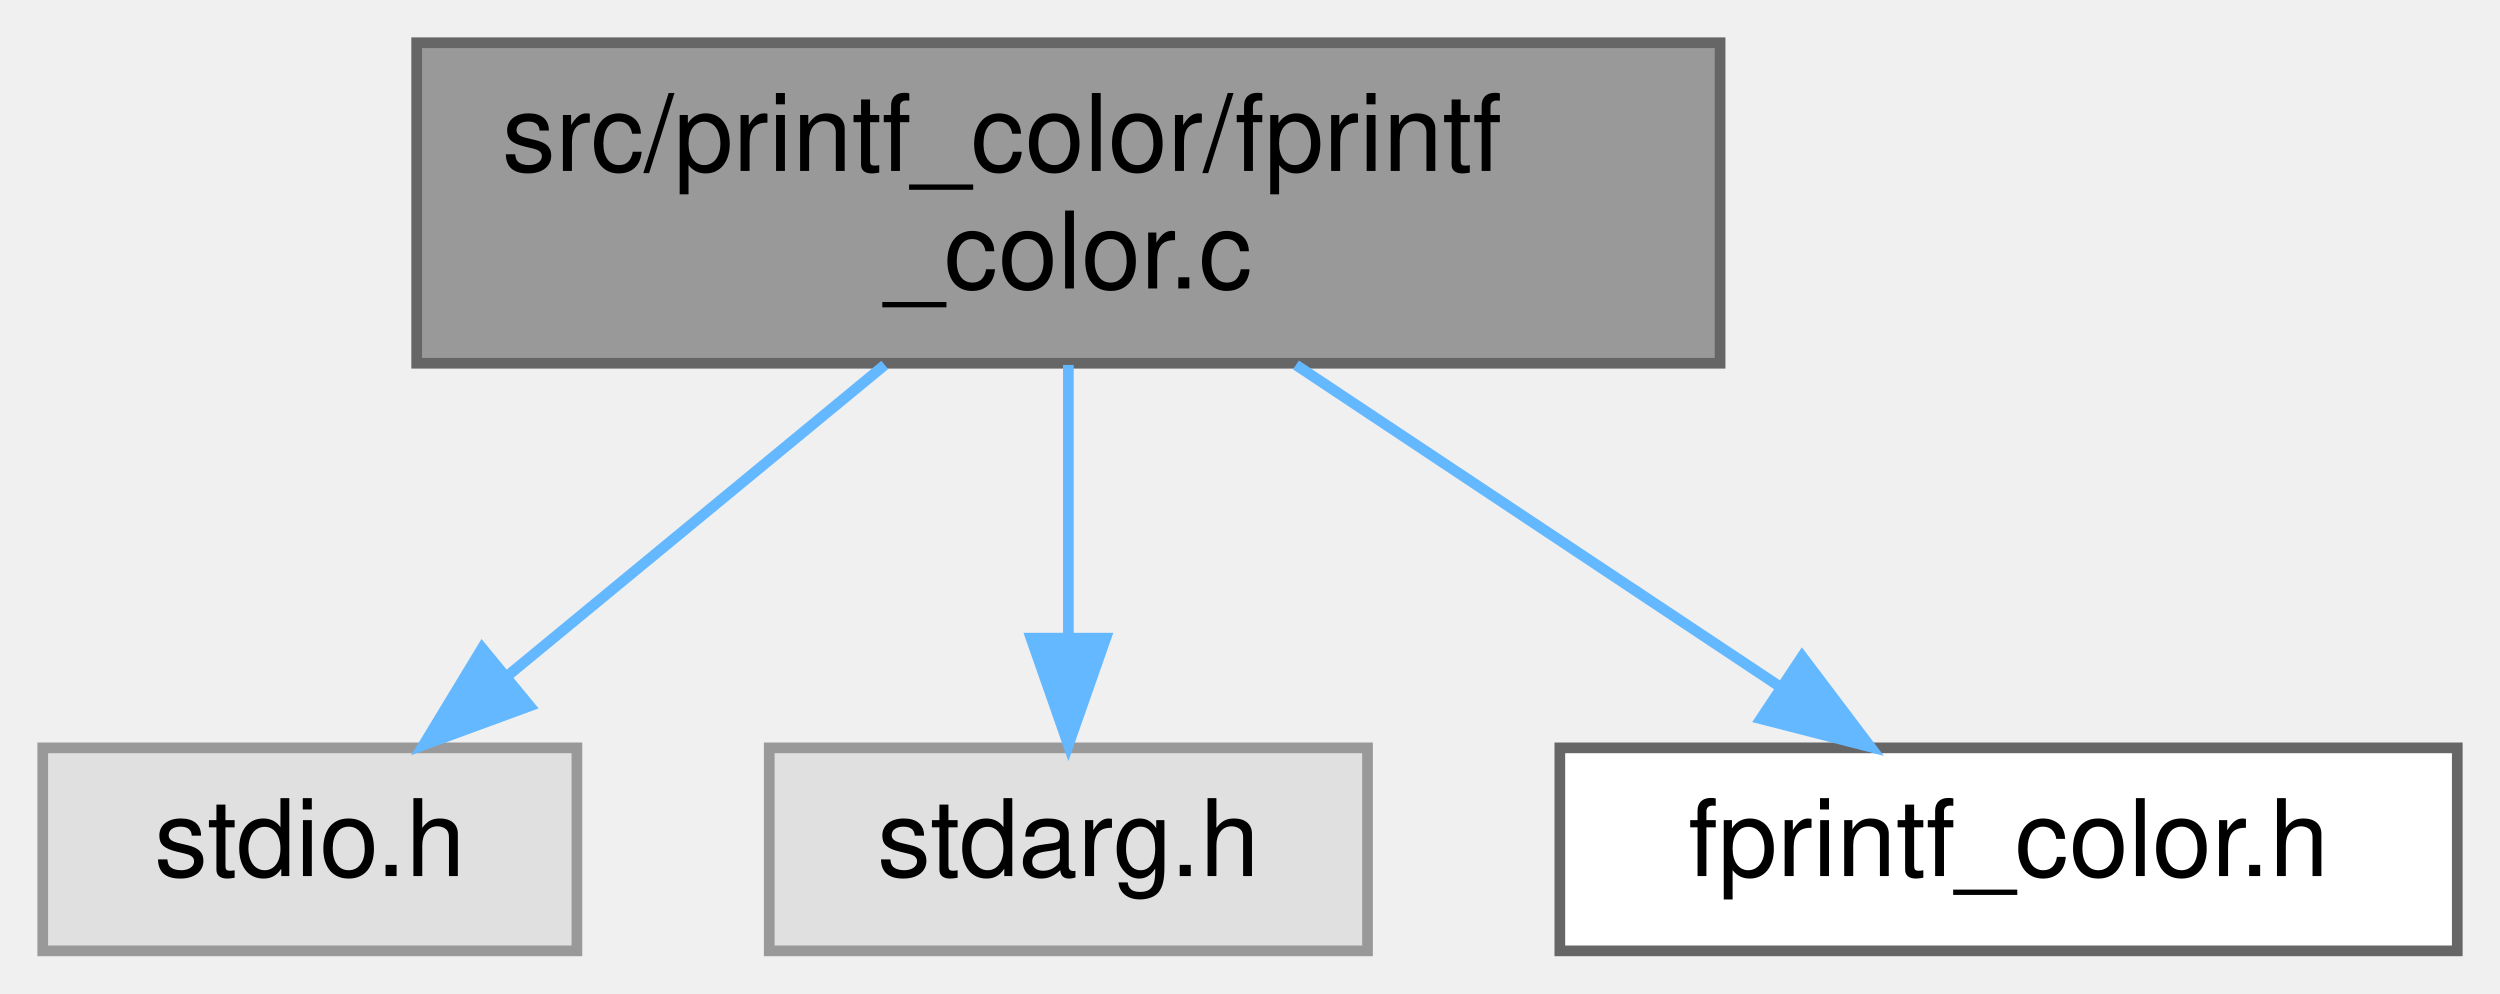
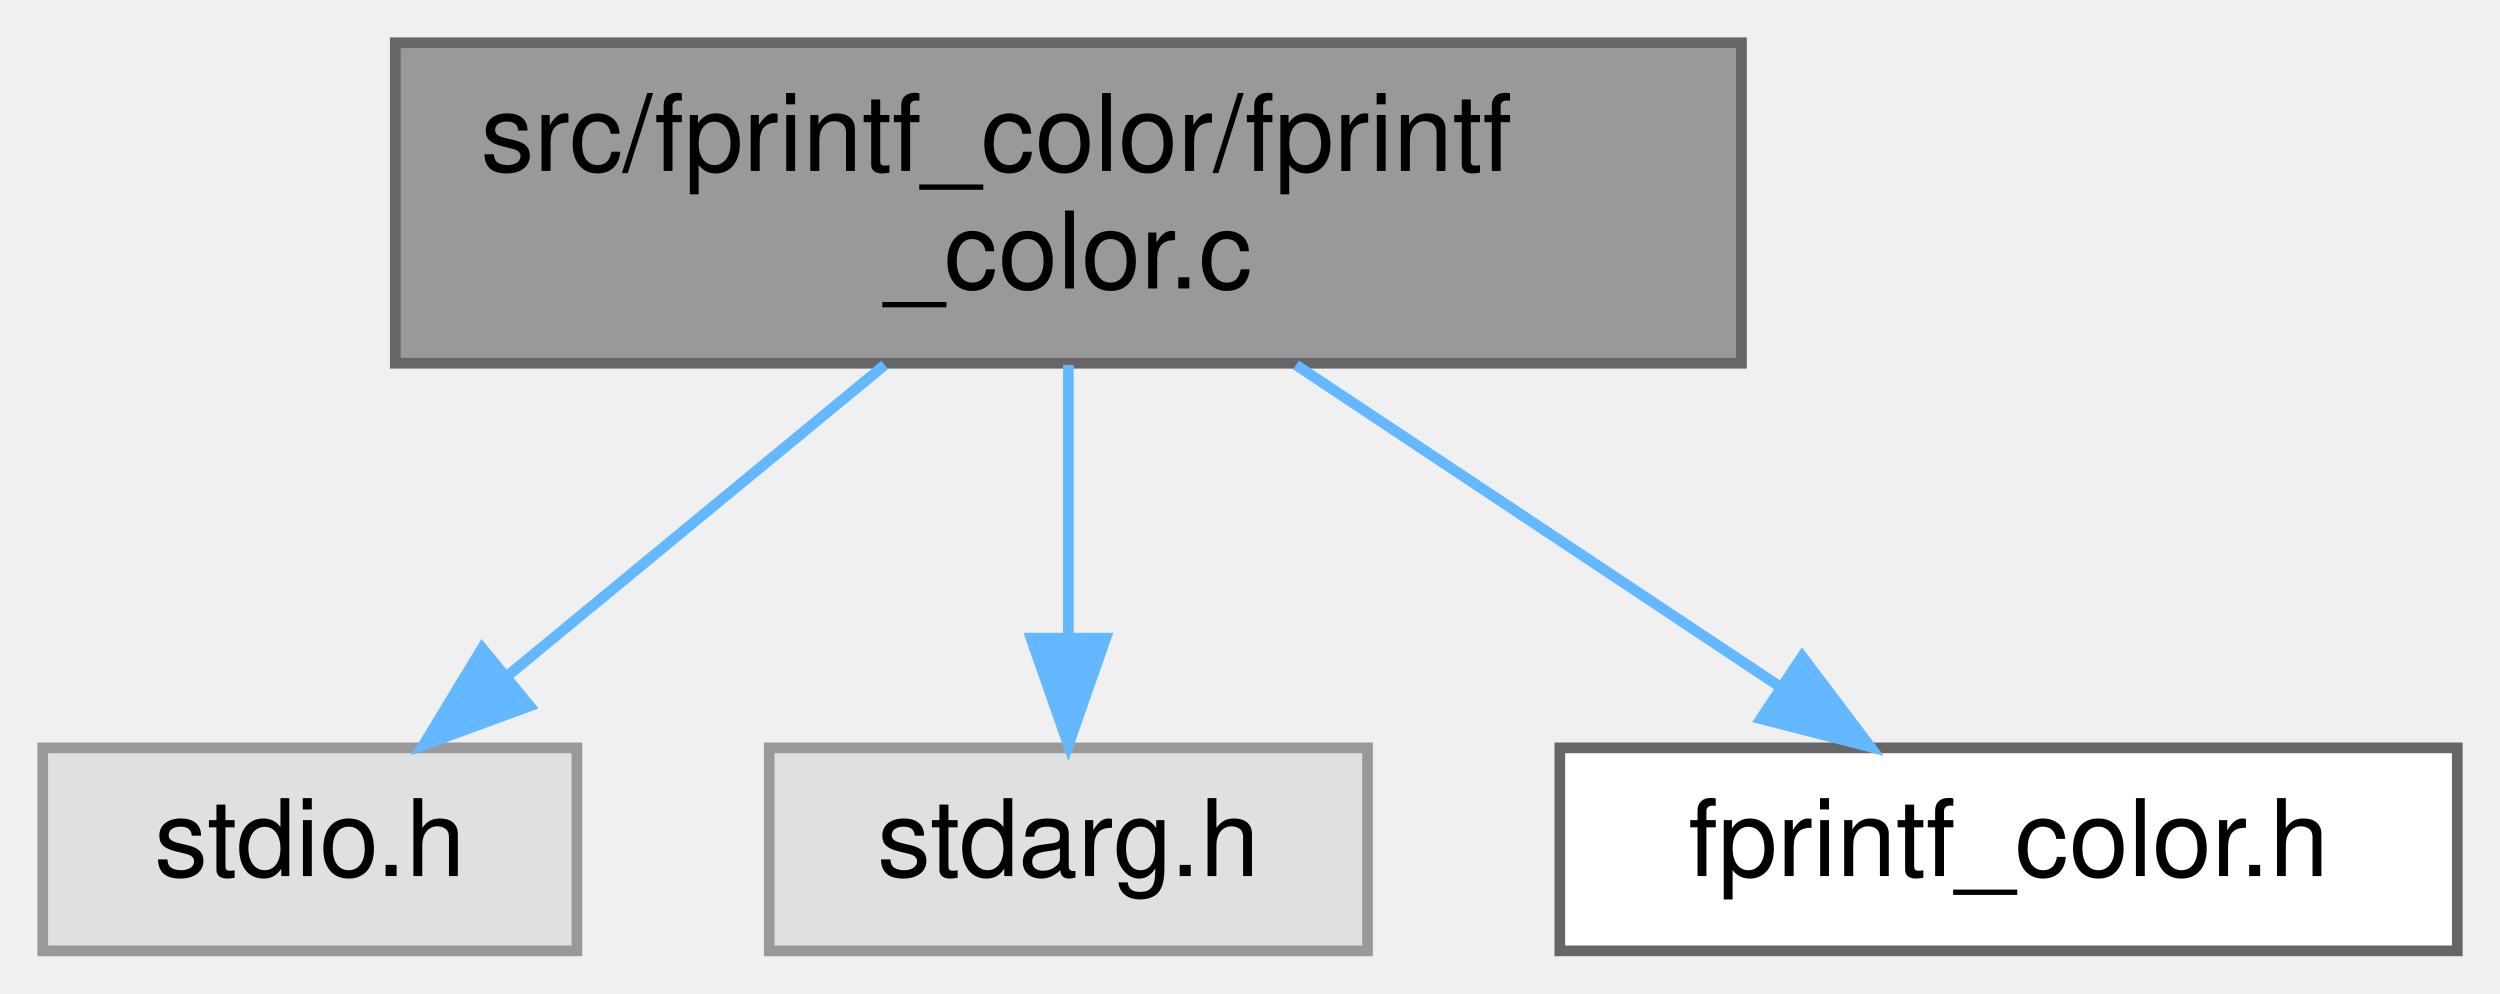
<svg xmlns="http://www.w3.org/2000/svg" xmlns:xlink="http://www.w3.org/1999/xlink" width="234pt" height="93pt" viewBox="0.00 0.00 234.00 93.00">
  <g id="graph0" class="graph" transform="scale(1 1) rotate(0) translate(4 89)">
    <g id="Node000001" class="node">
      <g id="a_Node000001">
        <a xlink:title="printf function with colored output using ANSI escape codes">
-           <polygon fill="#999999" stroke="#666666" points="157,-85 35,-85 35,-55 157,-55 157,-85" />
-           <text text-anchor="start" x="43" y="-73" font-family="Helvetica,sans-Serif" font-size="10.00">src/printf_color/fprintf</text>
+           <polygon fill="#999999" stroke="#666666" points="159,-85 33,-85 33,-55 159,-55 159,-85" />
+           <text text-anchor="start" x="41" y="-73" font-family="Helvetica,sans-Serif" font-size="10.00">src/fprintf_color/fprintf</text>
          <text text-anchor="middle" x="96" y="-62" font-family="Helvetica,sans-Serif" font-size="10.00">_color.c</text>
        </a>
      </g>
    </g>
    <g id="Node000002" class="node">
      <g id="a_Node000002">
        <a xlink:title=" ">
          <polygon fill="#e0e0e0" stroke="#999999" points="50,-19 0,-19 0,0 50,0 50,-19" />
          <text text-anchor="middle" x="25" y="-7" font-family="Helvetica,sans-Serif" font-size="10.00">stdio.h</text>
        </a>
      </g>
    </g>
    <g id="edge1_Node000001_Node000002" class="edge">
      <g id="a_edge1_Node000001_Node000002">
        <a xlink:title=" ">
          <path fill="none" stroke="#63b8ff" d="M78.81,-54.84C68.19,-46.09 54.56,-34.85 43.67,-25.88" />
          <polygon fill="#63b8ff" stroke="#63b8ff" points="45.58,-22.92 35.64,-19.27 41.13,-28.33 45.58,-22.92" />
        </a>
      </g>
    </g>
    <g id="Node000003" class="node">
      <g id="a_Node000003">
        <a xlink:title=" ">
          <polygon fill="#e0e0e0" stroke="#999999" points="124,-19 68,-19 68,0 124,0 124,-19" />
          <text text-anchor="middle" x="96" y="-7" font-family="Helvetica,sans-Serif" font-size="10.00">stdarg.h</text>
        </a>
      </g>
    </g>
    <g id="edge2_Node000001_Node000003" class="edge">
      <g id="a_edge2_Node000001_Node000003">
        <a xlink:title=" ">
          <path fill="none" stroke="#63b8ff" d="M96,-54.84C96,-47.21 96,-37.7 96,-29.45" />
          <polygon fill="#63b8ff" stroke="#63b8ff" points="99.5,-29.27 96,-19.27 92.5,-29.27 99.5,-29.27" />
        </a>
      </g>
    </g>
    <g id="Node000004" class="node">
      <g id="a_Node000004">
        <a xlink:href="fprintf__color_8h.html" target="_top" xlink:title="Header file for fprintf_color() function.">
          <polygon fill="white" stroke="#666666" points="226,-19 142,-19 142,0 226,0 226,-19" />
          <text text-anchor="middle" x="184" y="-7" font-family="Helvetica,sans-Serif" font-size="10.00">fprintf_color.h</text>
        </a>
      </g>
    </g>
    <g id="edge3_Node000001_Node000004" class="edge">
      <g id="a_edge3_Node000001_Node000004">
        <a xlink:title=" ">
          <path fill="none" stroke="#63b8ff" d="M117.3,-54.84C131.07,-45.68 148.93,-33.82 162.7,-24.66" />
          <polygon fill="#63b8ff" stroke="#63b8ff" points="164.68,-27.55 171.07,-19.09 160.81,-21.72 164.68,-27.55" />
        </a>
      </g>
    </g>
  </g>
</svg>
